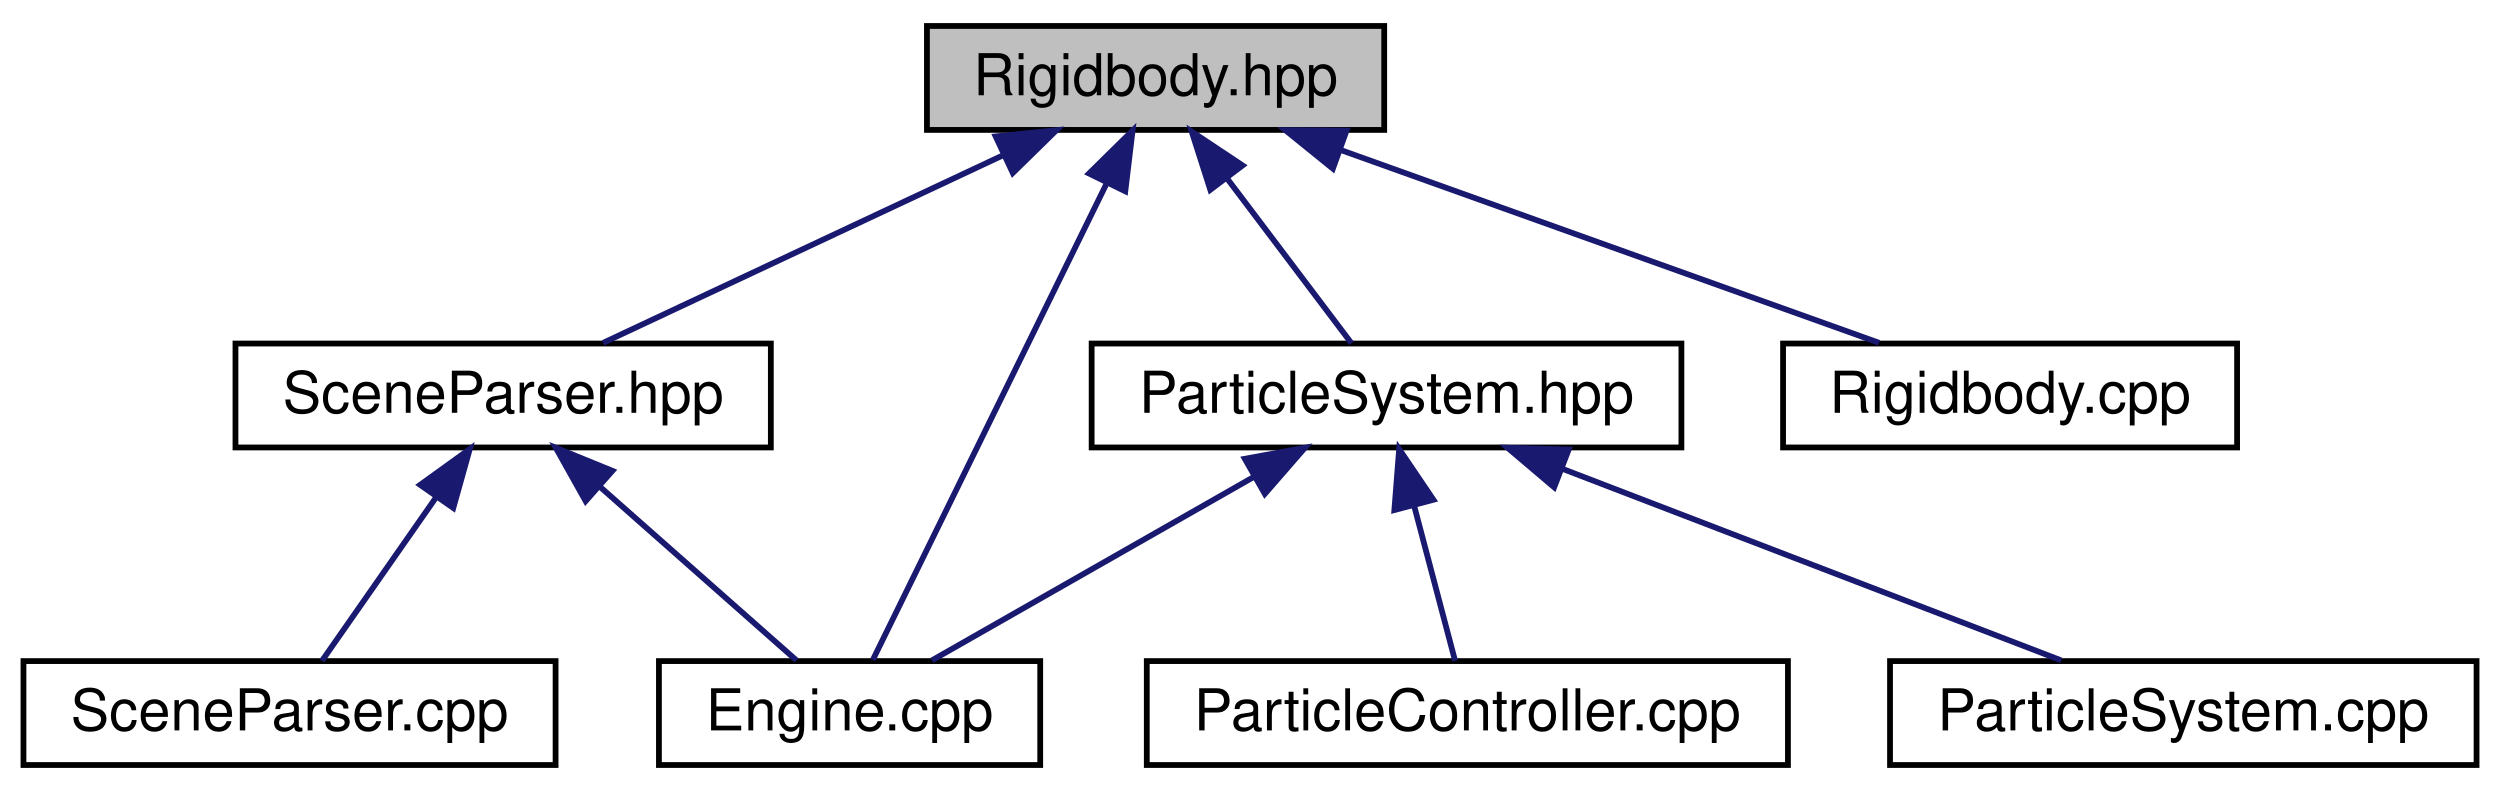
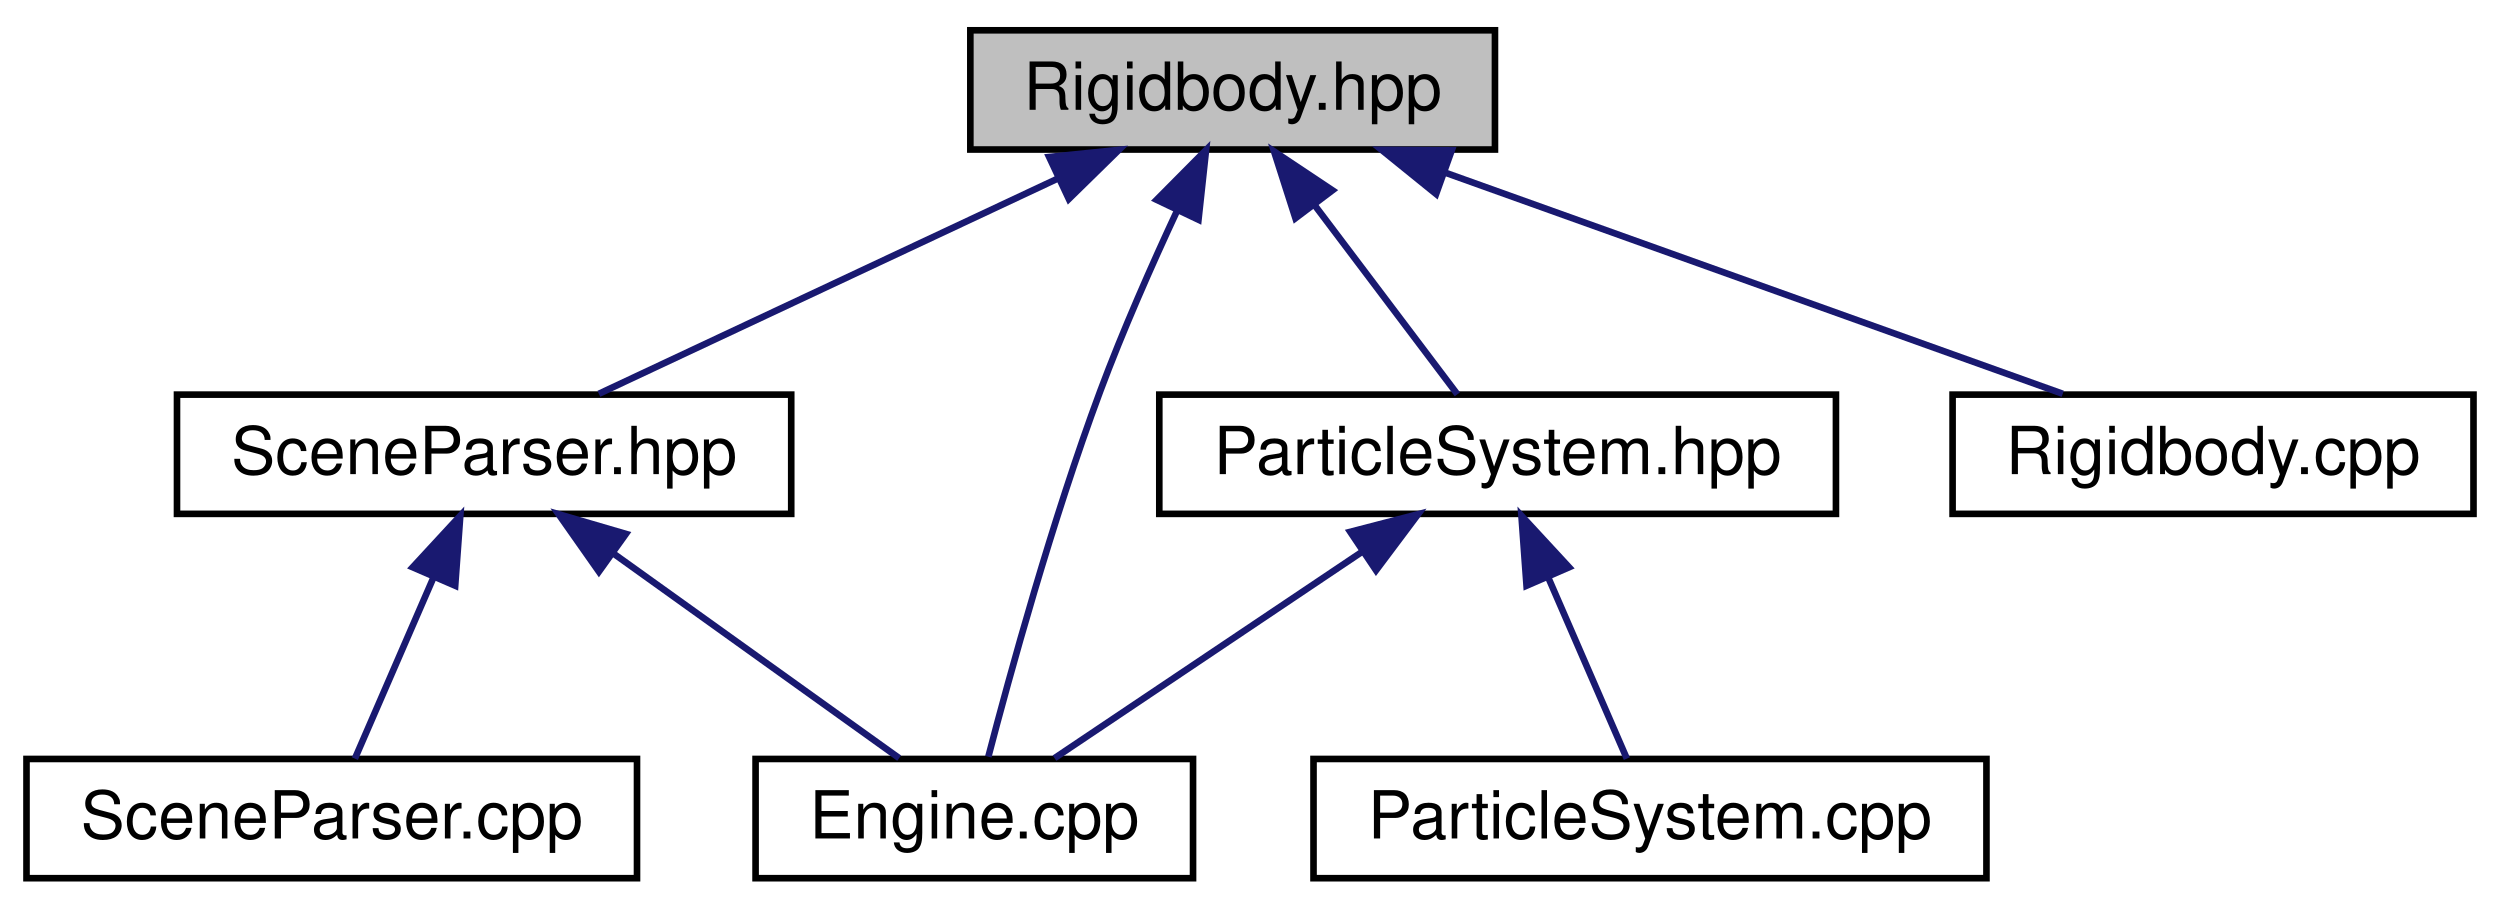
- <svg xmlns="http://www.w3.org/2000/svg" xmlns:xlink="http://www.w3.org/1999/xlink" width="433pt" height="137pt" viewBox="0.00 0.00 432.87 137.00">
+ <svg xmlns="http://www.w3.org/2000/svg" xmlns:xlink="http://www.w3.org/1999/xlink" width="377pt" height="137pt" viewBox="0.00 0.00 377.40 137.00">
  <g id="graph0" class="graph" transform="scale(1 1) rotate(0) translate(4 133)">
    <g id="node1" class="node">
-       <polygon fill="#bfbfbf" stroke="black" points="156.482,-110.5 156.482,-128.5 235.68,-128.5 235.68,-110.5 156.482,-110.5" />
-       <text text-anchor="middle" x="196.081" y="-116.5" font-family="Helvetica,sans-Serif" font-size="10.00">Rigidbody.hpp</text>
+       <polygon fill="#bfbfbf" stroke="black" points="142.482,-110.5 142.482,-128.5 221.68,-128.5 221.68,-110.5 142.482,-110.5" />
+       <text text-anchor="middle" x="182.081" y="-116.5" font-family="Helvetica,sans-Serif" font-size="10.00">Rigidbody.hpp</text>
    </g>
    <g id="node2" class="node">
      <g id="a_node2">
        <a xlink:href="_scene_parser_8hpp.html" target="_top" xlink:title="SceneParser.hpp">
-           <polygon fill="none" stroke="black" points="36.719,-55.5 36.719,-73.5 129.443,-73.5 129.443,-55.5 36.719,-55.5" />
-           <text text-anchor="middle" x="83.081" y="-61.5" font-family="Helvetica,sans-Serif" font-size="10.00">SceneParser.hpp</text>
+           <polygon fill="none" stroke="black" points="22.719,-55.5 22.719,-73.5 115.443,-73.5 115.443,-55.5 22.719,-55.5" />
+           <text text-anchor="middle" x="69.081" y="-61.5" font-family="Helvetica,sans-Serif" font-size="10.00">SceneParser.hpp</text>
        </a>
      </g>
    </g>
    <g id="edge1" class="edge">
-       <path fill="none" stroke="midnightblue" d="M169.746,-106.148C148.386,-96.13 118.887,-82.294 100.405,-73.625" />
-       <polygon fill="midnightblue" stroke="midnightblue" points="168.379,-109.373 178.919,-110.45 171.351,-103.035 168.379,-109.373" />
+       <path fill="none" stroke="midnightblue" d="M155.746,-106.148C134.386,-96.13 104.887,-82.294 86.405,-73.625" />
+       <polygon fill="midnightblue" stroke="midnightblue" points="154.379,-109.373 164.919,-110.45 157.351,-103.035 154.379,-109.373" />
    </g>
    <g id="node3" class="node">
      <g id="a_node3">
        <a xlink:href="_engine_8cpp.html" target="_top" xlink:title="Engine.cpp">
          <polygon fill="none" stroke="black" points="110.062,-0.5 110.062,-18.5 176.101,-18.5 176.101,-0.5 110.062,-0.5" />
          <text text-anchor="middle" x="143.081" y="-6.5" font-family="Helvetica,sans-Serif" font-size="10.00">Engine.cpp</text>
        </a>
      </g>
    </g>
-     <g id="edge8" class="edge">
-       <path fill="none" stroke="midnightblue" d="M187.594,-101.206C176.011,-77.602 155.709,-36.232 147.111,-18.712" />
-       <polygon fill="midnightblue" stroke="midnightblue" points="184.55,-102.947 192.097,-110.382 190.834,-99.863 184.55,-102.947" />
+     <g id="edge7" class="edge">
+       <path fill="none" stroke="midnightblue" d="M173.688,-101.246C169.886,-93.089 165.49,-83.153 162.081,-74 154.851,-54.59 148.395,-31.082 145.199,-18.835" />
+       <polygon fill="midnightblue" stroke="midnightblue" points="170.605,-102.912 178.067,-110.433 176.924,-99.9 170.605,-102.912" />
    </g>
    <g id="node5" class="node">
      <g id="a_node5">
        <a xlink:href="_particle_system_8hpp.html" target="_top" xlink:title="ParticleSystem.hpp">
-           <polygon fill="none" stroke="black" points="185.007,-55.5 185.007,-73.5 287.155,-73.5 287.155,-55.5 185.007,-55.5" />
-           <text text-anchor="middle" x="236.081" y="-61.5" font-family="Helvetica,sans-Serif" font-size="10.00">ParticleSystem.hpp</text>
+           <polygon fill="none" stroke="black" points="171.007,-55.5 171.007,-73.5 273.155,-73.5 273.155,-55.5 171.007,-55.5" />
+           <text text-anchor="middle" x="222.081" y="-61.5" font-family="Helvetica,sans-Serif" font-size="10.00">ParticleSystem.hpp</text>
        </a>
      </g>
    </g>
    <g id="edge4" class="edge">
-       <path fill="none" stroke="midnightblue" d="M208.571,-101.951C215.708,-92.494 224.338,-81.059 230.006,-73.55" />
-       <polygon fill="midnightblue" stroke="midnightblue" points="205.561,-100.128 202.331,-110.219 211.149,-104.345 205.561,-100.128" />
+       <path fill="none" stroke="midnightblue" d="M194.571,-101.951C201.708,-92.494 210.338,-81.059 216.006,-73.55" />
+       <polygon fill="midnightblue" stroke="midnightblue" points="191.561,-100.128 188.331,-110.219 197.149,-104.345 191.561,-100.128" />
    </g>
-     <g id="node8" class="node">
-       <g id="a_node8">
+     <g id="node7" class="node">
+       <g id="a_node7">
        <a xlink:href="_rigidbody_8cpp.html" target="_top" xlink:title="Rigidbody.cpp">
-           <polygon fill="none" stroke="black" points="304.763,-55.5 304.763,-73.5 383.399,-73.5 383.399,-55.5 304.763,-55.5" />
-           <text text-anchor="middle" x="344.081" y="-61.5" font-family="Helvetica,sans-Serif" font-size="10.00">Rigidbody.cpp</text>
+           <polygon fill="none" stroke="black" points="290.763,-55.5 290.763,-73.5 369.399,-73.5 369.399,-55.5 290.763,-55.5" />
+           <text text-anchor="middle" x="330.081" y="-61.5" font-family="Helvetica,sans-Serif" font-size="10.00">Rigidbody.cpp</text>
        </a>
      </g>
    </g>
-     <g id="edge9" class="edge">
-       <path fill="none" stroke="midnightblue" d="M228.328,-106.952C256.45,-96.881 296.53,-82.528 321.392,-73.625" />
-       <polygon fill="midnightblue" stroke="midnightblue" points="226.794,-103.784 218.559,-110.45 229.154,-110.374 226.794,-103.784" />
+     <g id="edge8" class="edge">
+       <path fill="none" stroke="midnightblue" d="M214.328,-106.952C242.45,-96.881 282.53,-82.528 307.392,-73.625" />
+       <polygon fill="midnightblue" stroke="midnightblue" points="212.794,-103.784 204.559,-110.45 215.154,-110.374 212.794,-103.784" />
    </g>
    <g id="edge2" class="edge">
-       <path fill="none" stroke="midnightblue" d="M99.903,-48.641C110.907,-38.92 124.865,-26.591 133.883,-18.625" />
-       <polygon fill="midnightblue" stroke="midnightblue" points="97.371,-46.207 92.194,-55.45 102.006,-51.453 97.371,-46.207" />
+       <path fill="none" stroke="midnightblue" d="M88.64,-49.492C102.382,-39.649 120.287,-26.826 131.736,-18.625" />
+       <polygon fill="midnightblue" stroke="midnightblue" points="86.412,-46.782 80.32,-55.45 90.488,-52.473 86.412,-46.782" />
    </g>
    <g id="node4" class="node">
      <g id="a_node4">
        <a xlink:href="_scene_parser_8cpp.html" target="_top" xlink:title="SceneParser.cpp">
          <polygon fill="none" stroke="black" points="0,-0.5 0,-18.5 92.162,-18.5 92.162,-0.5 0,-0.5" />
          <text text-anchor="middle" x="46.081" y="-6.5" font-family="Helvetica,sans-Serif" font-size="10.00">SceneParser.cpp</text>
        </a>
      </g>
    </g>
    <g id="edge3" class="edge">
-       <path fill="none" stroke="midnightblue" d="M71.528,-46.951C64.926,-37.494 56.943,-26.059 51.701,-18.55" />
-       <polygon fill="midnightblue" stroke="midnightblue" points="68.706,-49.023 77.3,-55.219 74.445,-45.016 68.706,-49.023" />
+       <path fill="none" stroke="midnightblue" d="M61.387,-45.771C57.389,-36.558 52.699,-25.75 49.574,-18.55" />
+       <polygon fill="midnightblue" stroke="midnightblue" points="58.296,-47.439 65.487,-55.219 64.717,-44.652 58.296,-47.439" />
    </g>
    <g id="edge5" class="edge">
-       <path fill="none" stroke="midnightblue" d="M212.967,-50.328C195.522,-40.386 172.139,-27.06 157.339,-18.625" />
-       <polygon fill="midnightblue" stroke="midnightblue" points="211.535,-53.54 221.956,-55.45 215.001,-47.458 211.535,-53.54" />
+       <path fill="none" stroke="midnightblue" d="M201.618,-49.772C186.894,-39.894 167.532,-26.904 155.192,-18.625" />
+       <polygon fill="midnightblue" stroke="midnightblue" points="199.828,-52.786 210.083,-55.45 203.728,-46.973 199.828,-52.786" />
    </g>
    <g id="node6" class="node">
      <g id="a_node6">
-         <a xlink:href="_particle_controller_8cpp.html" target="_top" xlink:title="ParticleController.cpp">
-           <polygon fill="none" stroke="black" points="194.557,-0.5 194.557,-18.5 305.605,-18.5 305.605,-0.5 194.557,-0.5" />
-           <text text-anchor="middle" x="250.081" y="-6.5" font-family="Helvetica,sans-Serif" font-size="10.00">ParticleController.cpp</text>
+         <a xlink:href="_particle_system_8cpp.html" target="_top" xlink:title="ParticleSystem.cpp">
+           <polygon fill="none" stroke="black" points="194.288,-0.5 194.288,-18.5 295.874,-18.5 295.874,-0.5 194.288,-0.5" />
+           <text text-anchor="middle" x="245.081" y="-6.5" font-family="Helvetica,sans-Serif" font-size="10.00">ParticleSystem.cpp</text>
        </a>
      </g>
    </g>
    <g id="edge6" class="edge">
-       <path fill="none" stroke="midnightblue" d="M240.843,-45.473C243.259,-36.326 246.073,-25.672 247.955,-18.55" />
-       <polygon fill="midnightblue" stroke="midnightblue" points="237.439,-44.657 238.269,-55.219 244.206,-46.444 237.439,-44.657" />
-     </g>
-     <g id="node7" class="node">
-       <g id="a_node7">
-         <a xlink:href="_particle_system_8cpp.html" target="_top" xlink:title="ParticleSystem.cpp">
-           <polygon fill="none" stroke="black" points="323.288,-0.5 323.288,-18.5 424.874,-18.5 424.874,-0.5 323.288,-0.5" />
-           <text text-anchor="middle" x="374.081" y="-6.5" font-family="Helvetica,sans-Serif" font-size="10.00">ParticleSystem.cpp</text>
-         </a>
-       </g>
-     </g>
-     <g id="edge7" class="edge">
-       <path fill="none" stroke="midnightblue" d="M266.495,-51.819C292.699,-41.756 329.845,-27.489 352.925,-18.625" />
-       <polygon fill="midnightblue" stroke="midnightblue" points="265.121,-48.598 257.04,-55.45 267.63,-55.132 265.121,-48.598" />
+       <path fill="none" stroke="midnightblue" d="M229.775,-45.771C233.773,-36.558 238.463,-25.75 241.588,-18.55" />
+       <polygon fill="midnightblue" stroke="midnightblue" points="226.445,-44.652 225.675,-55.219 232.867,-47.439 226.445,-44.652" />
    </g>
  </g>
</svg>
